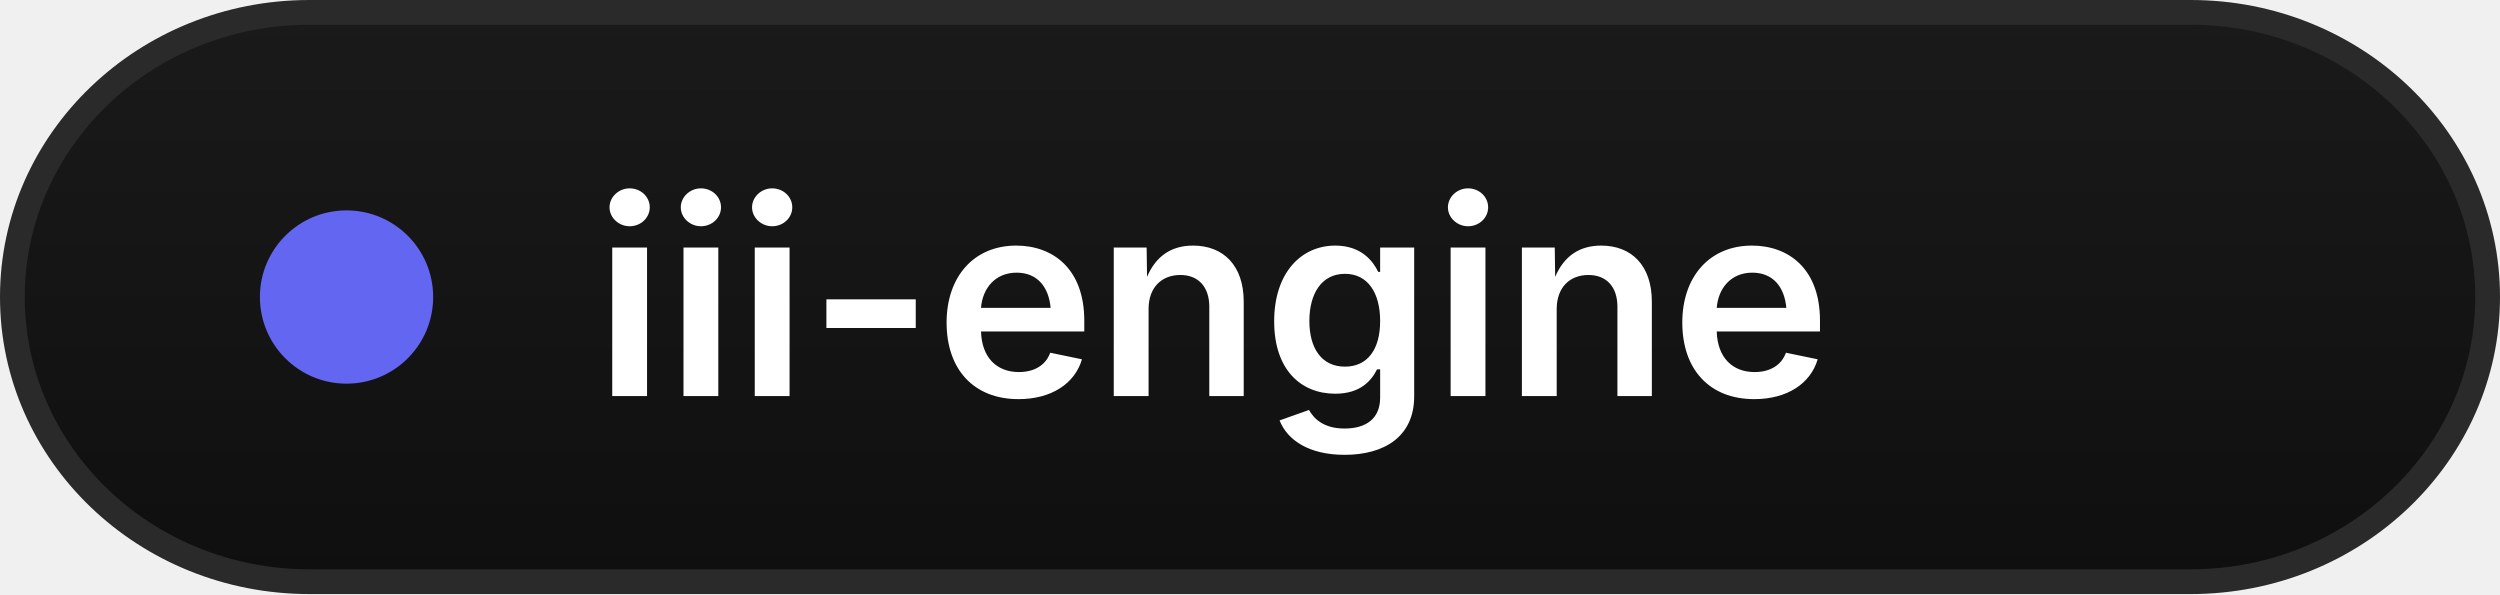
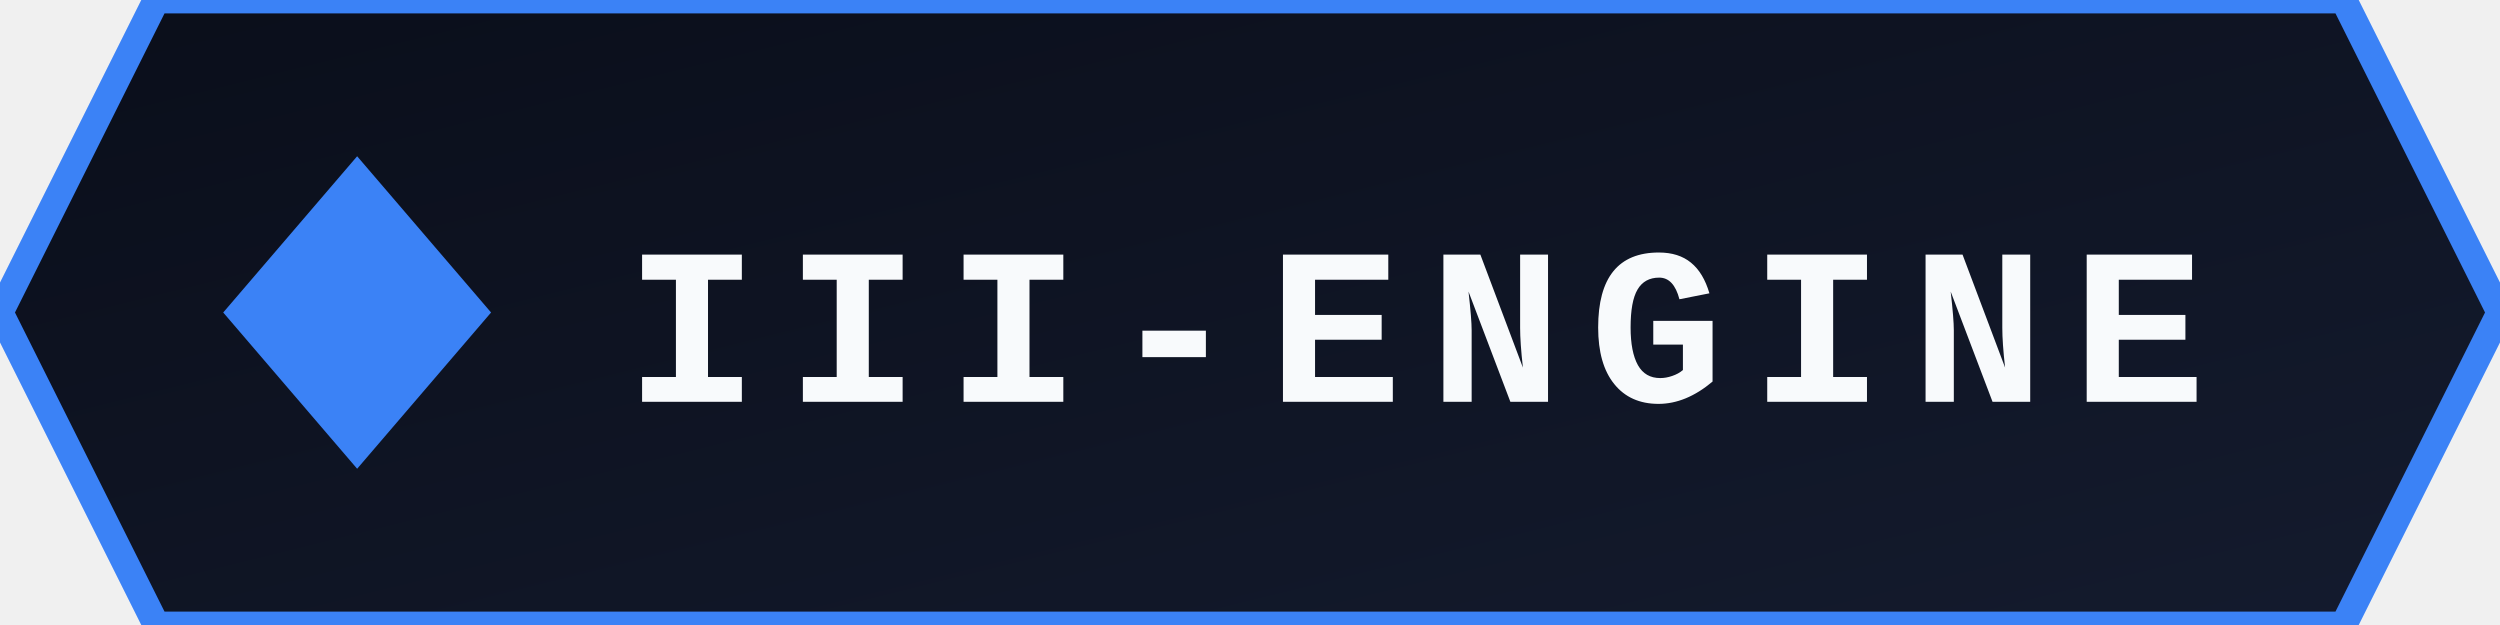
- <svg xmlns="http://www.w3.org/2000/svg" width="101" height="24" viewBox="0 0 101 24">
+ <svg xmlns="http://www.w3.org/2000/svg" width="112" height="28" viewBox="0 0 112 28">
  <defs>
-     <linearGradient id="bg" x1="0" y1="0" x2="0" y2="1">
-       <stop offset="0" stop-color="#1A1A1A" />
-       <stop offset="1" stop-color="#0F0F0F" />
+     <linearGradient id="bg" x1="0" y1="0" x2="1" y2="1">
+       <stop offset="0" stop-color="#0A0E1A" />
+       <stop offset="1" stop-color="#141B2E" />
    </linearGradient>
+     <linearGradient id="titleGrad" x1="0" y1="0" x2="1" y2="0">
+       <stop offset="0" stop-color="#F8FAFC" />
+       <stop offset="1" stop-color="#A5F3FC" />
+     </linearGradient>
+     <linearGradient id="shim" x1="0" y1="0" x2="1" y2="0">
+       <stop offset="0" stop-color="#06B6D4" stop-opacity="0" />
+       <stop offset="0.5" stop-color="#22D3EE" stop-opacity="0.9" />
+       <stop offset="1" stop-color="#06B6D4" stop-opacity="0" />
+     </linearGradient>
+     <pattern id="grid" patternUnits="userSpaceOnUse" width="10" height="10" patternTransform="rotate(45)">
+       <line x1="0" y1="0" x2="0" y2="10" stroke="#06B6D4" stroke-width="1.4" opacity="0.06" />
+     </pattern>
  </defs>
-   <rect x="0.5" y="0.5" width="100" height="23" rx="12" ry="12" fill="url(#bg)" stroke="#2A2A2A" />
-   <circle cx="14" cy="12" r="3.5" fill="#6366F1" />
-   <text x="24" y="16" font-family="-apple-system, BlinkMacSystemFont, 'Segoe UI', sans-serif" font-size="11" font-weight="600" fill="#FFFFFF">iii-engine</text>
+   <polygon points="7,0 105,0 112,14.0 105,28 7,28 0,14.0" fill="url(#bg)" stroke="#3B82F6" stroke-width="1.2" />
+   <polygon points="16,7 22,14.0 16,21 10,14.0" fill="#3B82F6" />
+   <text x="28" y="18" font-family="'SF Mono', Menlo, Consolas, 'Courier New', monospace" font-size="10" font-weight="600" letter-spacing="1.2" fill="#F8FAFC">III-ENGINE</text>
</svg>
